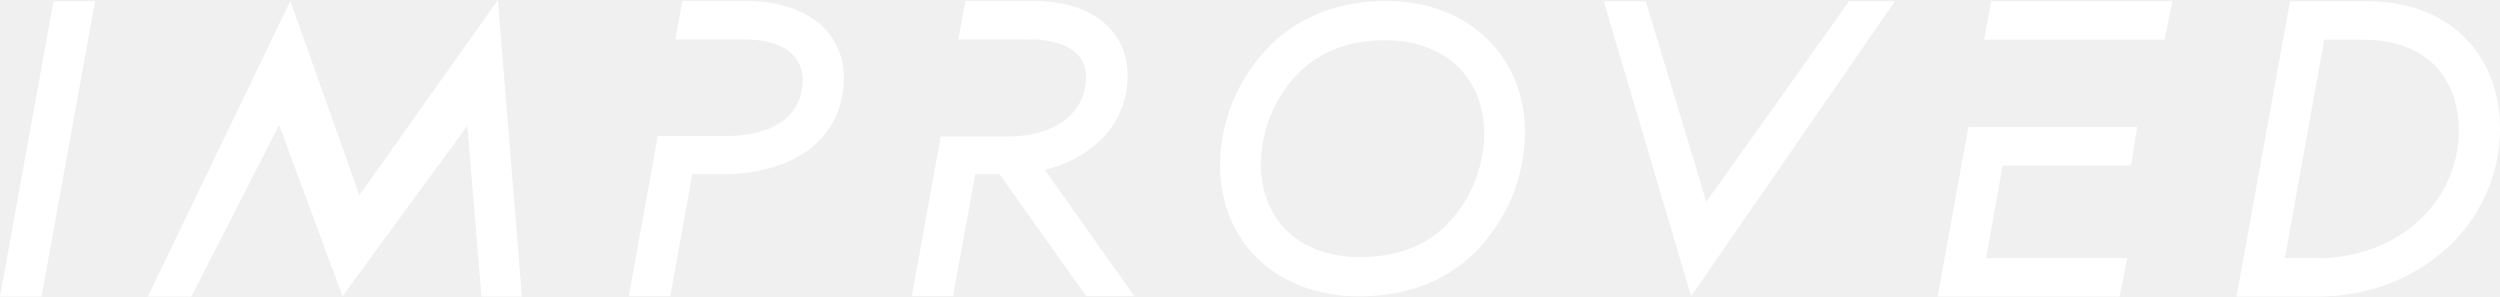
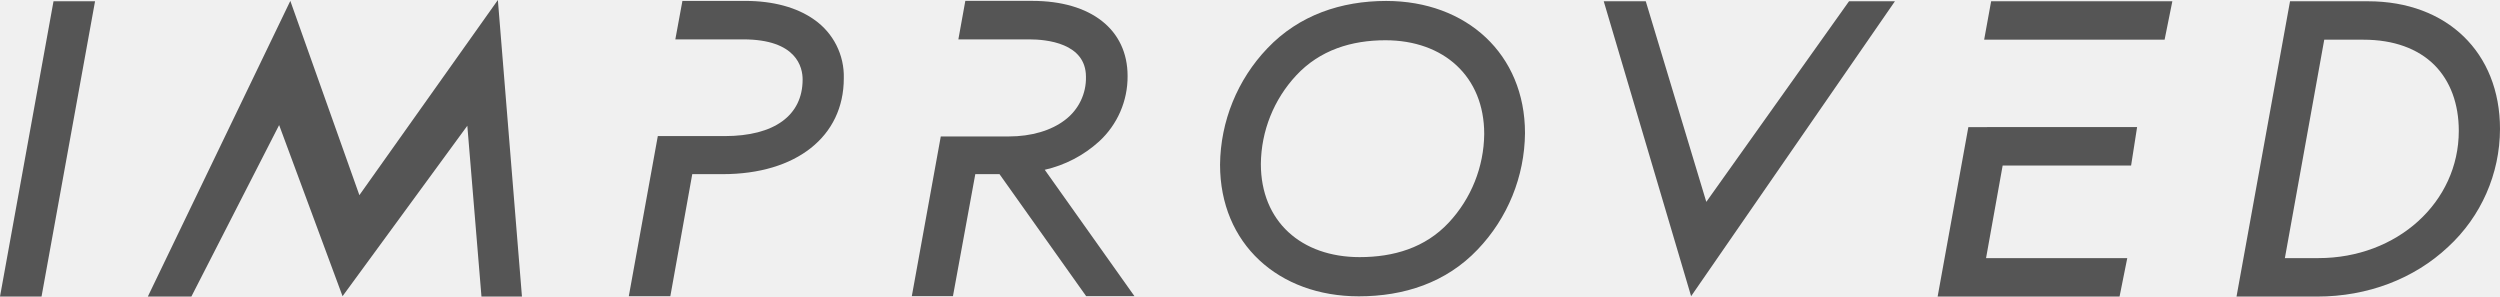
<svg xmlns="http://www.w3.org/2000/svg" viewBox="0 0 762 90.39">
  <defs>
-     <style>.cls-1{fill:#fff;}</style>
+     <style>.cls-1{fill:#555;}</style>
  </defs>
  <g id="Layer_2" data-name="Layer 2">
    <g id="Layer_1-2" data-name="Layer 1">
      <polygon class="cls-1" points="0 90.39 12.66 90.39 28.97 0.39 16.31 0.39 0 90.39" />
      <polygon class="cls-1" points="109.54 59.48 88.49 0.27 45.06 90.39 58.33 90.39 85.08 38.12 104.41 90.28 142.44 38.33 146.75 90.39 159.09 90.39 151.75 0 109.54 59.48" />
      <path class="cls-1" d="M248.19,6c-5.26-3.74-12.51-5.72-21-5.72H208L205.84,12h20.67c16.37,0,18.13,8.55,18.13,12.22,0,11-8.66,17.26-23.77,17.26H200.5l-8.84,48.8h12.66L211,53.08h9.28c22.42,0,36.91-11.47,36.91-29.21A21.07,21.07,0,0,0,248.19,6Z" />
      <path class="cls-1" d="M335,43.12a26.8,26.8,0,0,0,8.69-19.94C343.7,9.05,332.57.27,314.65.27H294.23L292.11,12h21.6C318.92,12,331,13.1,331,23.41A16,16,0,0,1,324.7,36.5c-4.21,3.28-10.32,5.09-17.21,5.09H286.75l-8.83,48.68h12.54l6.81-37.19h7.38l26.41,37.19h14.72L318.44,51.75A36.79,36.79,0,0,0,335,43.12Z" />
      <path class="cls-1" d="M422.51.29c-13.71,0-26.57,4.3-36.21,14.43a52.09,52.09,0,0,0-14.43,35.47c0,24.09,17.79,40.13,42.31,40.13,13.72,0,26.58-4.14,36.21-14.27a52,52,0,0,0,14.43-35.47C464.82,16.49,447,.29,422.51.29Zm-8.1,78.08c-17.72,0-30.1-10.83-30.1-28.4a40.13,40.13,0,0,1,10.79-27c7.2-7.73,16.85-10.7,27.18-10.7,17.72,0,30.11,11,30.11,28.57a40.16,40.16,0,0,1-10.8,27C434.39,75.56,424.74,78.37,414.41,78.37Z" />
      <polygon class="cls-1" points="520.08 61.53 501.63 0.39 488.82 0.39 515.45 90.28 577.57 0.39 563.58 0.39 520.08 61.53" />
      <polygon class="cls-1" points="599.95 38.76 590.59 90.39 646.04 90.39 648.39 78.67 605.35 78.67 610.41 50.45 649.56 50.45 651.39 38.73 608.65 38.73 599.95 38.76" />
      <path class="cls-1" d="M721.8.39H698l-16.31,90H706.3c15.34,0,29.5-5.38,39.89-15.14A49,49,0,0,0,762,39.32C762,16,745.84.39,721.8.39Zm27.64,39.5c0,21.75-18.79,38.78-42.78,38.78H696.43l12-66.57h12c9.09,0,16.57,2.69,21.64,7.78C746.88,24.75,749.44,31.67,749.44,39.89Z" />
      <polygon class="cls-1" points="604.77 12.1 659.77 12.1 662.13 0.39 606.9 0.39 604.77 12.1" />
    </g>
  </g>
</svg>
